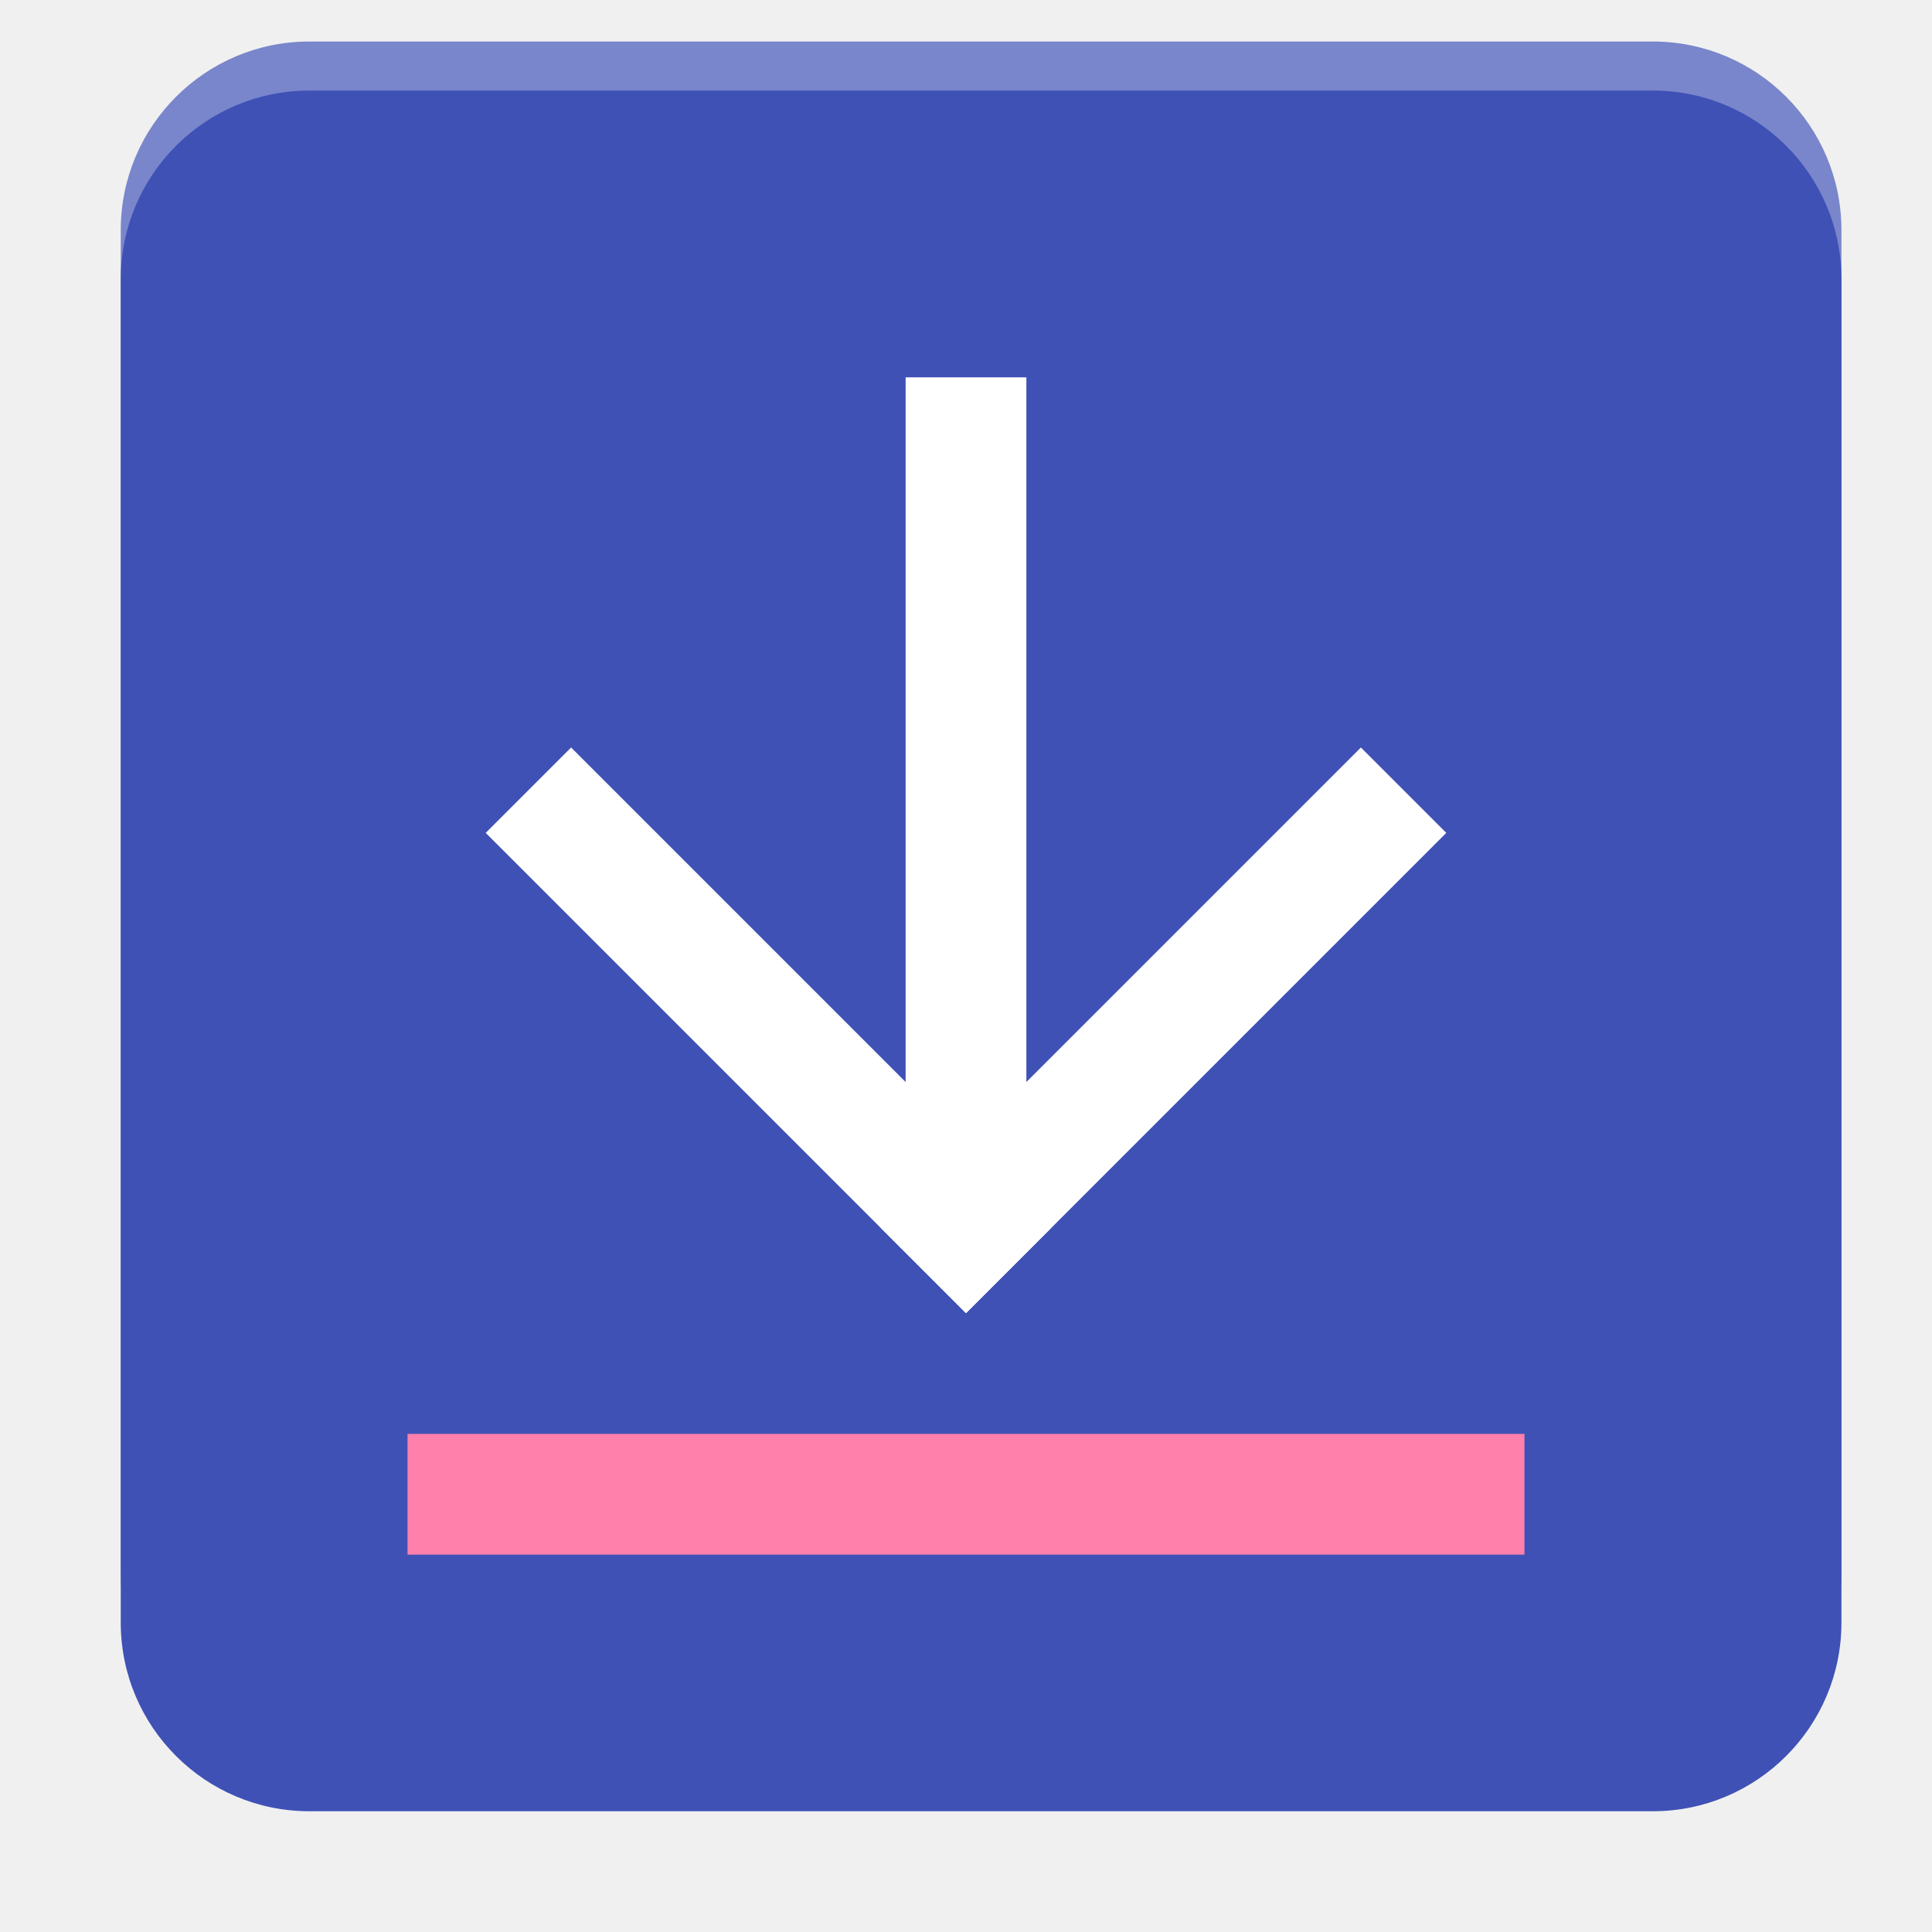
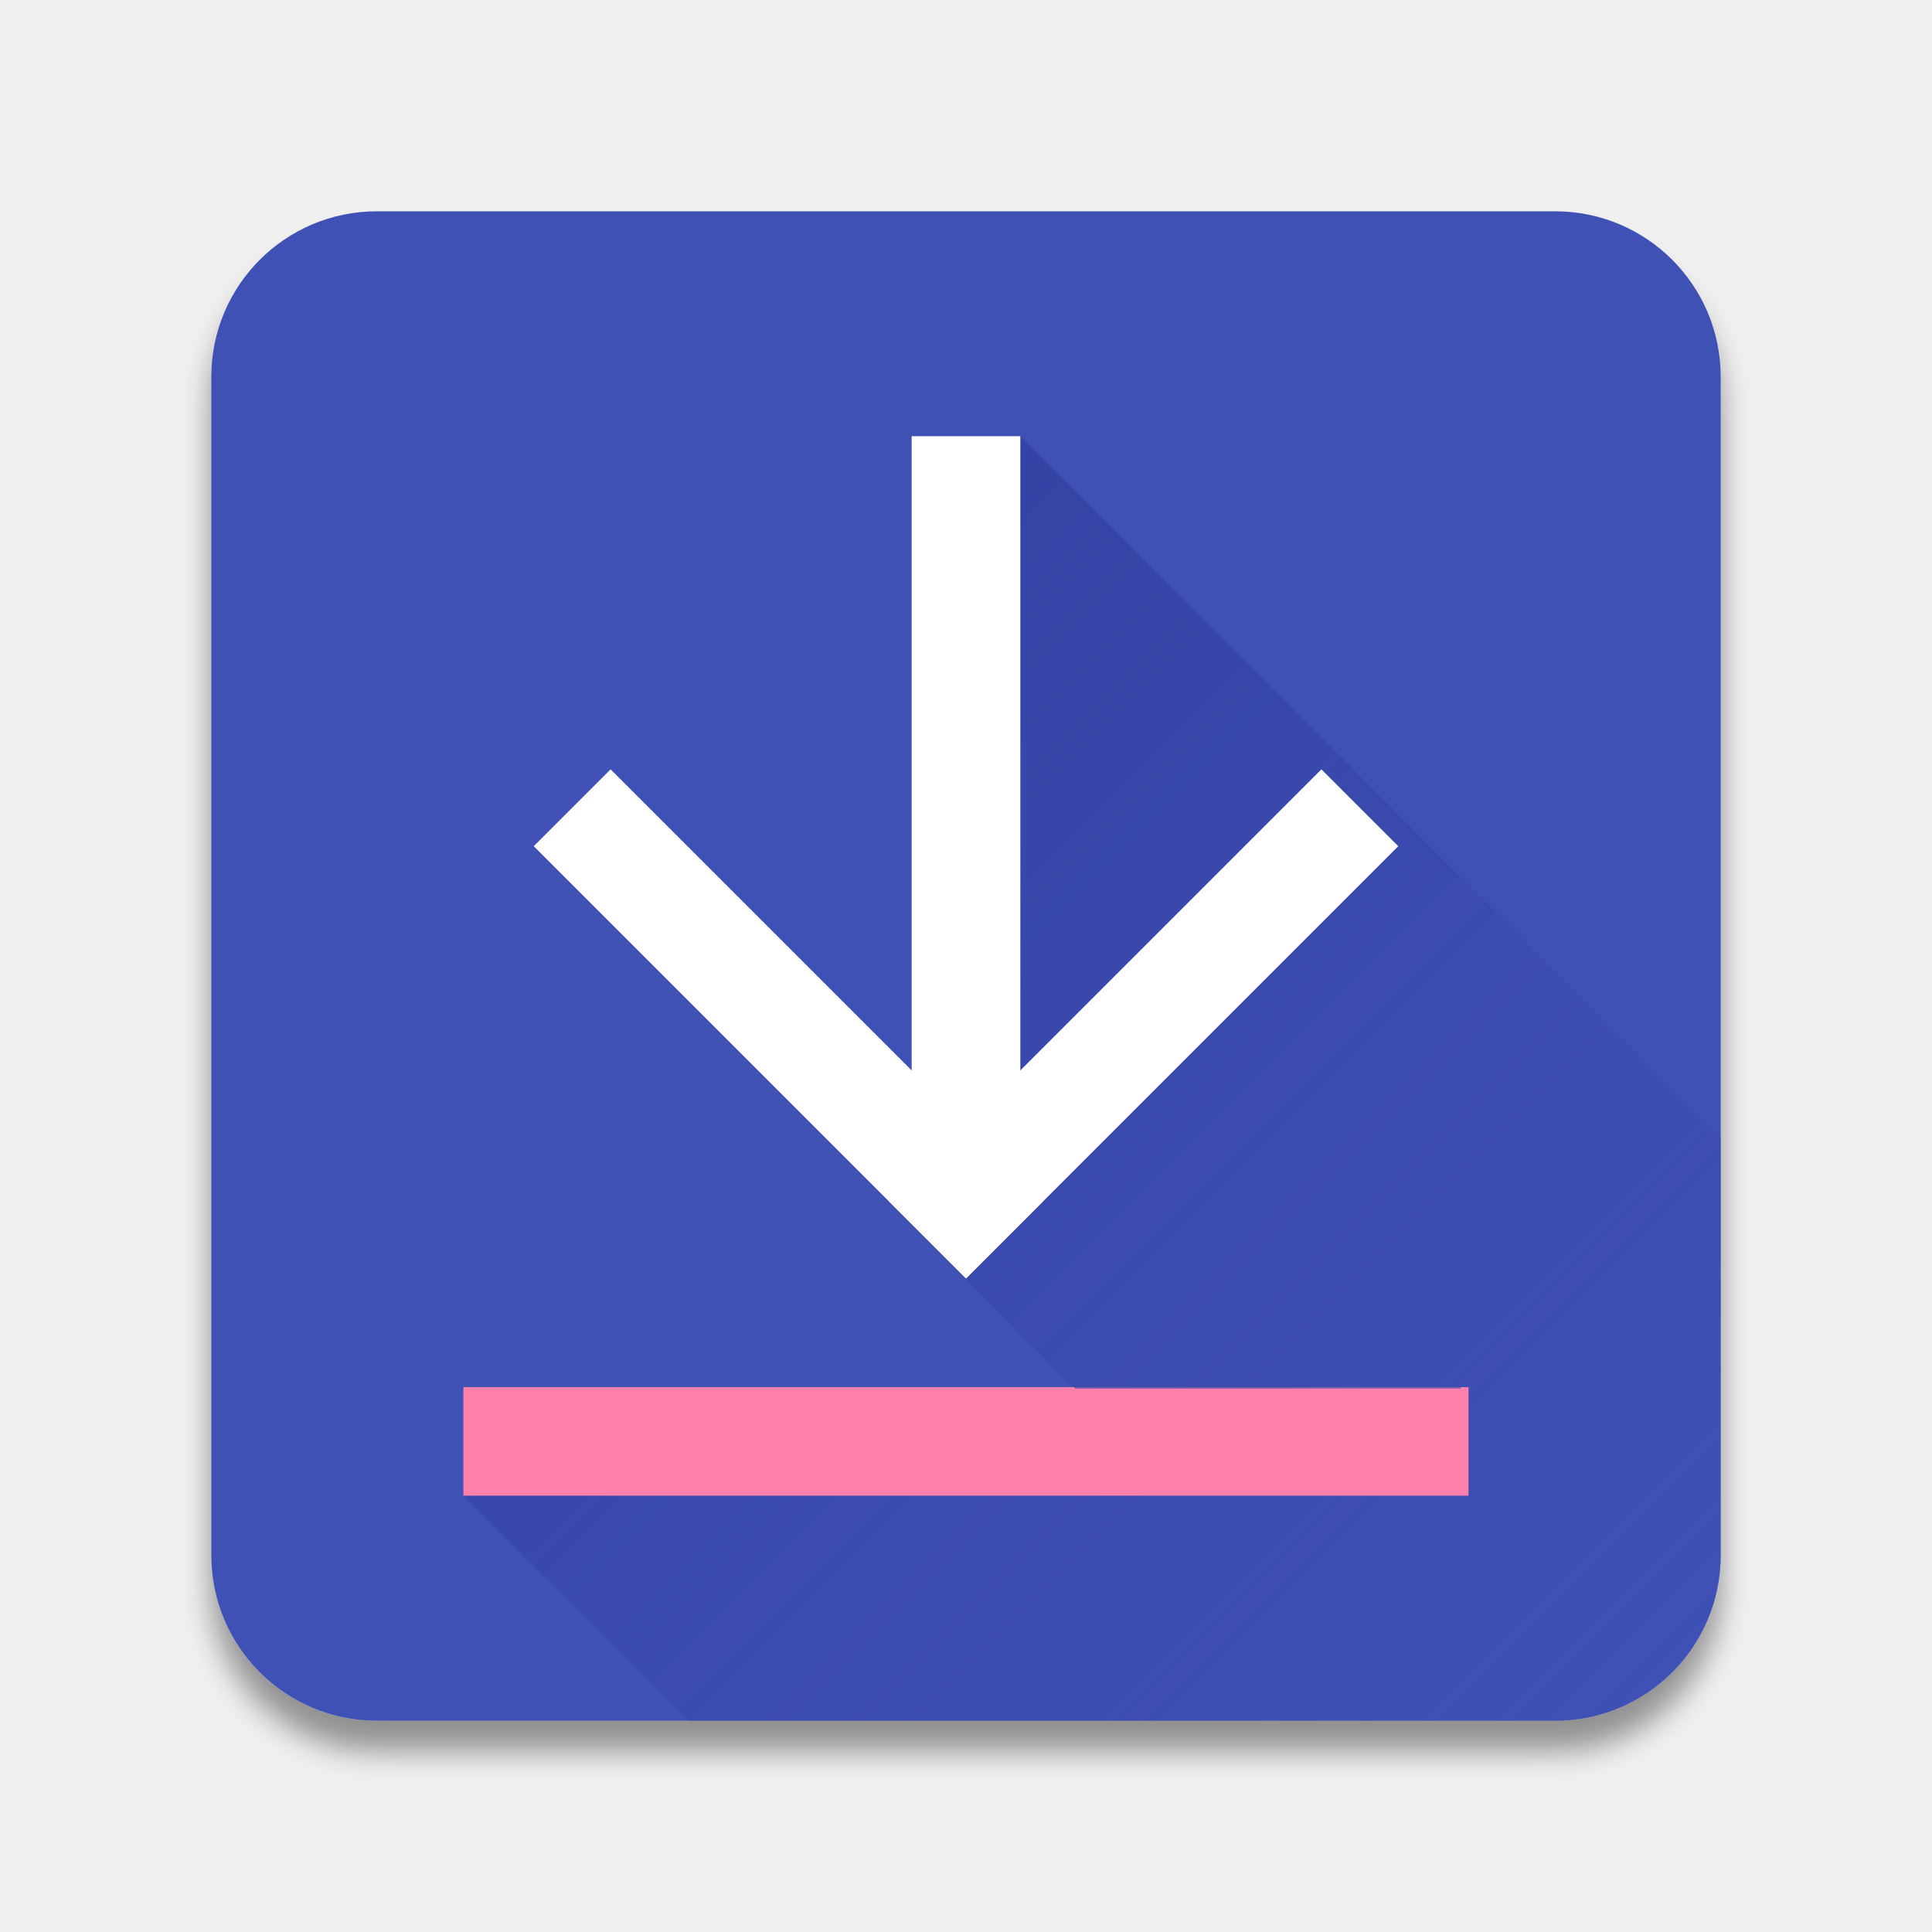
- <svg xmlns="http://www.w3.org/2000/svg" width="1024" height="1024" id="svg2" version="1.1">
+ <svg xmlns="http://www.w3.org/2000/svg" xmlns:xlink="http://www.w3.org/1999/xlink" width="1024" height="1024" id="svg2" version="1.1">
  <defs id="defs4">
+     <linearGradient id="linearGradient3880">
+       <stop style="stop-color:#303f9f;stop-opacity:1" offset="0" id="stop3882" />
+       <stop style="stop-color:#3f51b5;stop-opacity:0.502" offset="1" id="stop3884" />
+     </linearGradient>
    <filter id="filter4269" width="1.5" height="1.5" x="-.25" y="-.25">
      <feGaussianBlur id="feGaussianBlur4271" in="SourceAlpha" stdDeviation="12" result="blur" />
      <feColorMatrix id="feColorMatrix4273" result="bluralpha" type="matrix" values="1 0 0 0 0 0 1 0 0 0 0 0 1 0 0 0 0 0 0.4 0 " />
      <feOffset id="feOffset4275" in="bluralpha" dx="4" dy="24" result="offsetBlur" />
      <feMerge id="feMerge4277">
        <feMergeNode id="feMergeNode4279" in="offsetBlur" />
        <feMergeNode id="feMergeNode4281" in="SourceGraphic" />
      </feMerge>
    </filter>
    <filter id="filter4381" width="1.5" height="1.5" x="-.25" y="-.25">
      <feGaussianBlur id="feGaussianBlur4383" in="SourceAlpha" stdDeviation="8" result="blur" />
      <feColorMatrix id="feColorMatrix4385" result="bluralpha" type="matrix" values="1 0 0 0 0 0 1 0 0 0 0 0 1 0 0 0 0 0 0.4 0 " />
      <feOffset id="feOffset4387" in="bluralpha" dx="4" dy="12" result="offsetBlur" />
      <feMerge id="feMerge4389">
        <feMergeNode id="feMergeNode4391" in="offsetBlur" />
        <feMergeNode id="feMergeNode4393" in="SourceGraphic" />
      </feMerge>
    </filter>
+     <filter id="filter3816" width="1.5" height="1.5" x="-.25" y="-.25">
+       <feGaussianBlur id="feGaussianBlur3818" in="SourceAlpha" stdDeviation="8" result="blur" />
+       <feColorMatrix id="feColorMatrix3820" result="bluralpha" type="matrix" values="1 0 0 0 0 0 1 0 0 0 0 0 1 0 0 0 0 0 0.4 0 " />
+       <feOffset id="feOffset3822" in="bluralpha" dx="0" dy="16" result="offsetBlur" />
+       <feMerge id="feMerge3824">
+         <feMergeNode id="feMergeNode3826" in="offsetBlur" />
+         <feMergeNode id="feMergeNode3828" in="SourceGraphic" />
+       </feMerge>
+     </filter>
+     <linearGradient xlink:href="#linearGradient3880" id="linearGradient3886" x1="248.638" y1="327.212" x2="853.489" y2="932.062" gradientUnits="userSpaceOnUse" />
  </defs>
  <g id="layer2" style="display:none">
    <rect style="fill:#808080;fill-opacity:1;stroke:none" id="rect3791" width="1024" height="1024" x="0" y="0" rx="0" ry="0" />
  </g>
  <g id="layer1" transform="translate(0,-28.36217)">
-     <rect ry="100" rx="100" y="50.362" x="64" height="912" width="912" id="rect3005" style="fill:#7986cb;fill-opacity:1;stroke:none" />
-     <rect style="fill:#3f51b5;fill-opacity:1;stroke:none" id="rect2985" width="912" height="912" x="64" y="76.362" rx="100" ry="100" />
-     <rect style="fill:#ff80ab;fill-opacity:1;stroke:none" id="rect3776" width="592" height="64" x="216" y="788.362" />
-     <g id="g3842">
+     <rect style="fill:#3f51b5;fill-opacity:1;stroke:none;filter:url(#filter3816)" id="rect2985" width="800" height="800" x="112" y="140.362" rx="87.719" ry="87.719" />
+     <rect style="fill:#ff80ab;fill-opacity:1;stroke:none" id="rect3776" width="532.8" height="57.6" x="245.6" y="763.562" />
+     <path style="opacity:1;fill:url(#linearGradient3886);fill-opacity:1;stroke:none" d="M 540.719 231.188 L 540.719 632.156 L 503.438 669.438 L 515.438 681.438 L 566.094 732.094 L 570 736 L 774.281 736 L 774.281 735.188 L 778.125 735.188 L 778.188 735.125 L 778.25 735.188 L 778.406 735.188 L 778.406 735.344 L 778.406 735.375 L 778.406 792.812 L 245.781 792.812 L 364.969 912 L 824.281 912 C 872.878 912 912 872.878 912 824.281 L 912 602.469 L 540.719 231.188 z " transform="translate(0,28.36217)" id="rect3830" />
+     <g id="g3842" transform="matrix(0.9,0,0,0.9,51.2,54.03621)">
      <g transform="matrix(0.7071068,0.7071068,-0.7071068,0.7071068,565.9617,-217.7257)" id="g3838">
        <rect style="fill:#ffffff;fill-opacity:1;stroke:none" id="rect3769" width="64" height="360" x="-704.313" y="268" transform="matrix(0,-1,1,0,0,0)" />
        <rect y="344.313" x="564" height="360" width="64" id="rect3771" style="fill:#ffffff;fill-opacity:1;stroke:none" />
      </g>
      <rect y="228.362" x="480" height="460" width="64" id="rect3781" style="fill:#ffffff;fill-opacity:1;stroke:none" />
    </g>
  </g>
</svg>
